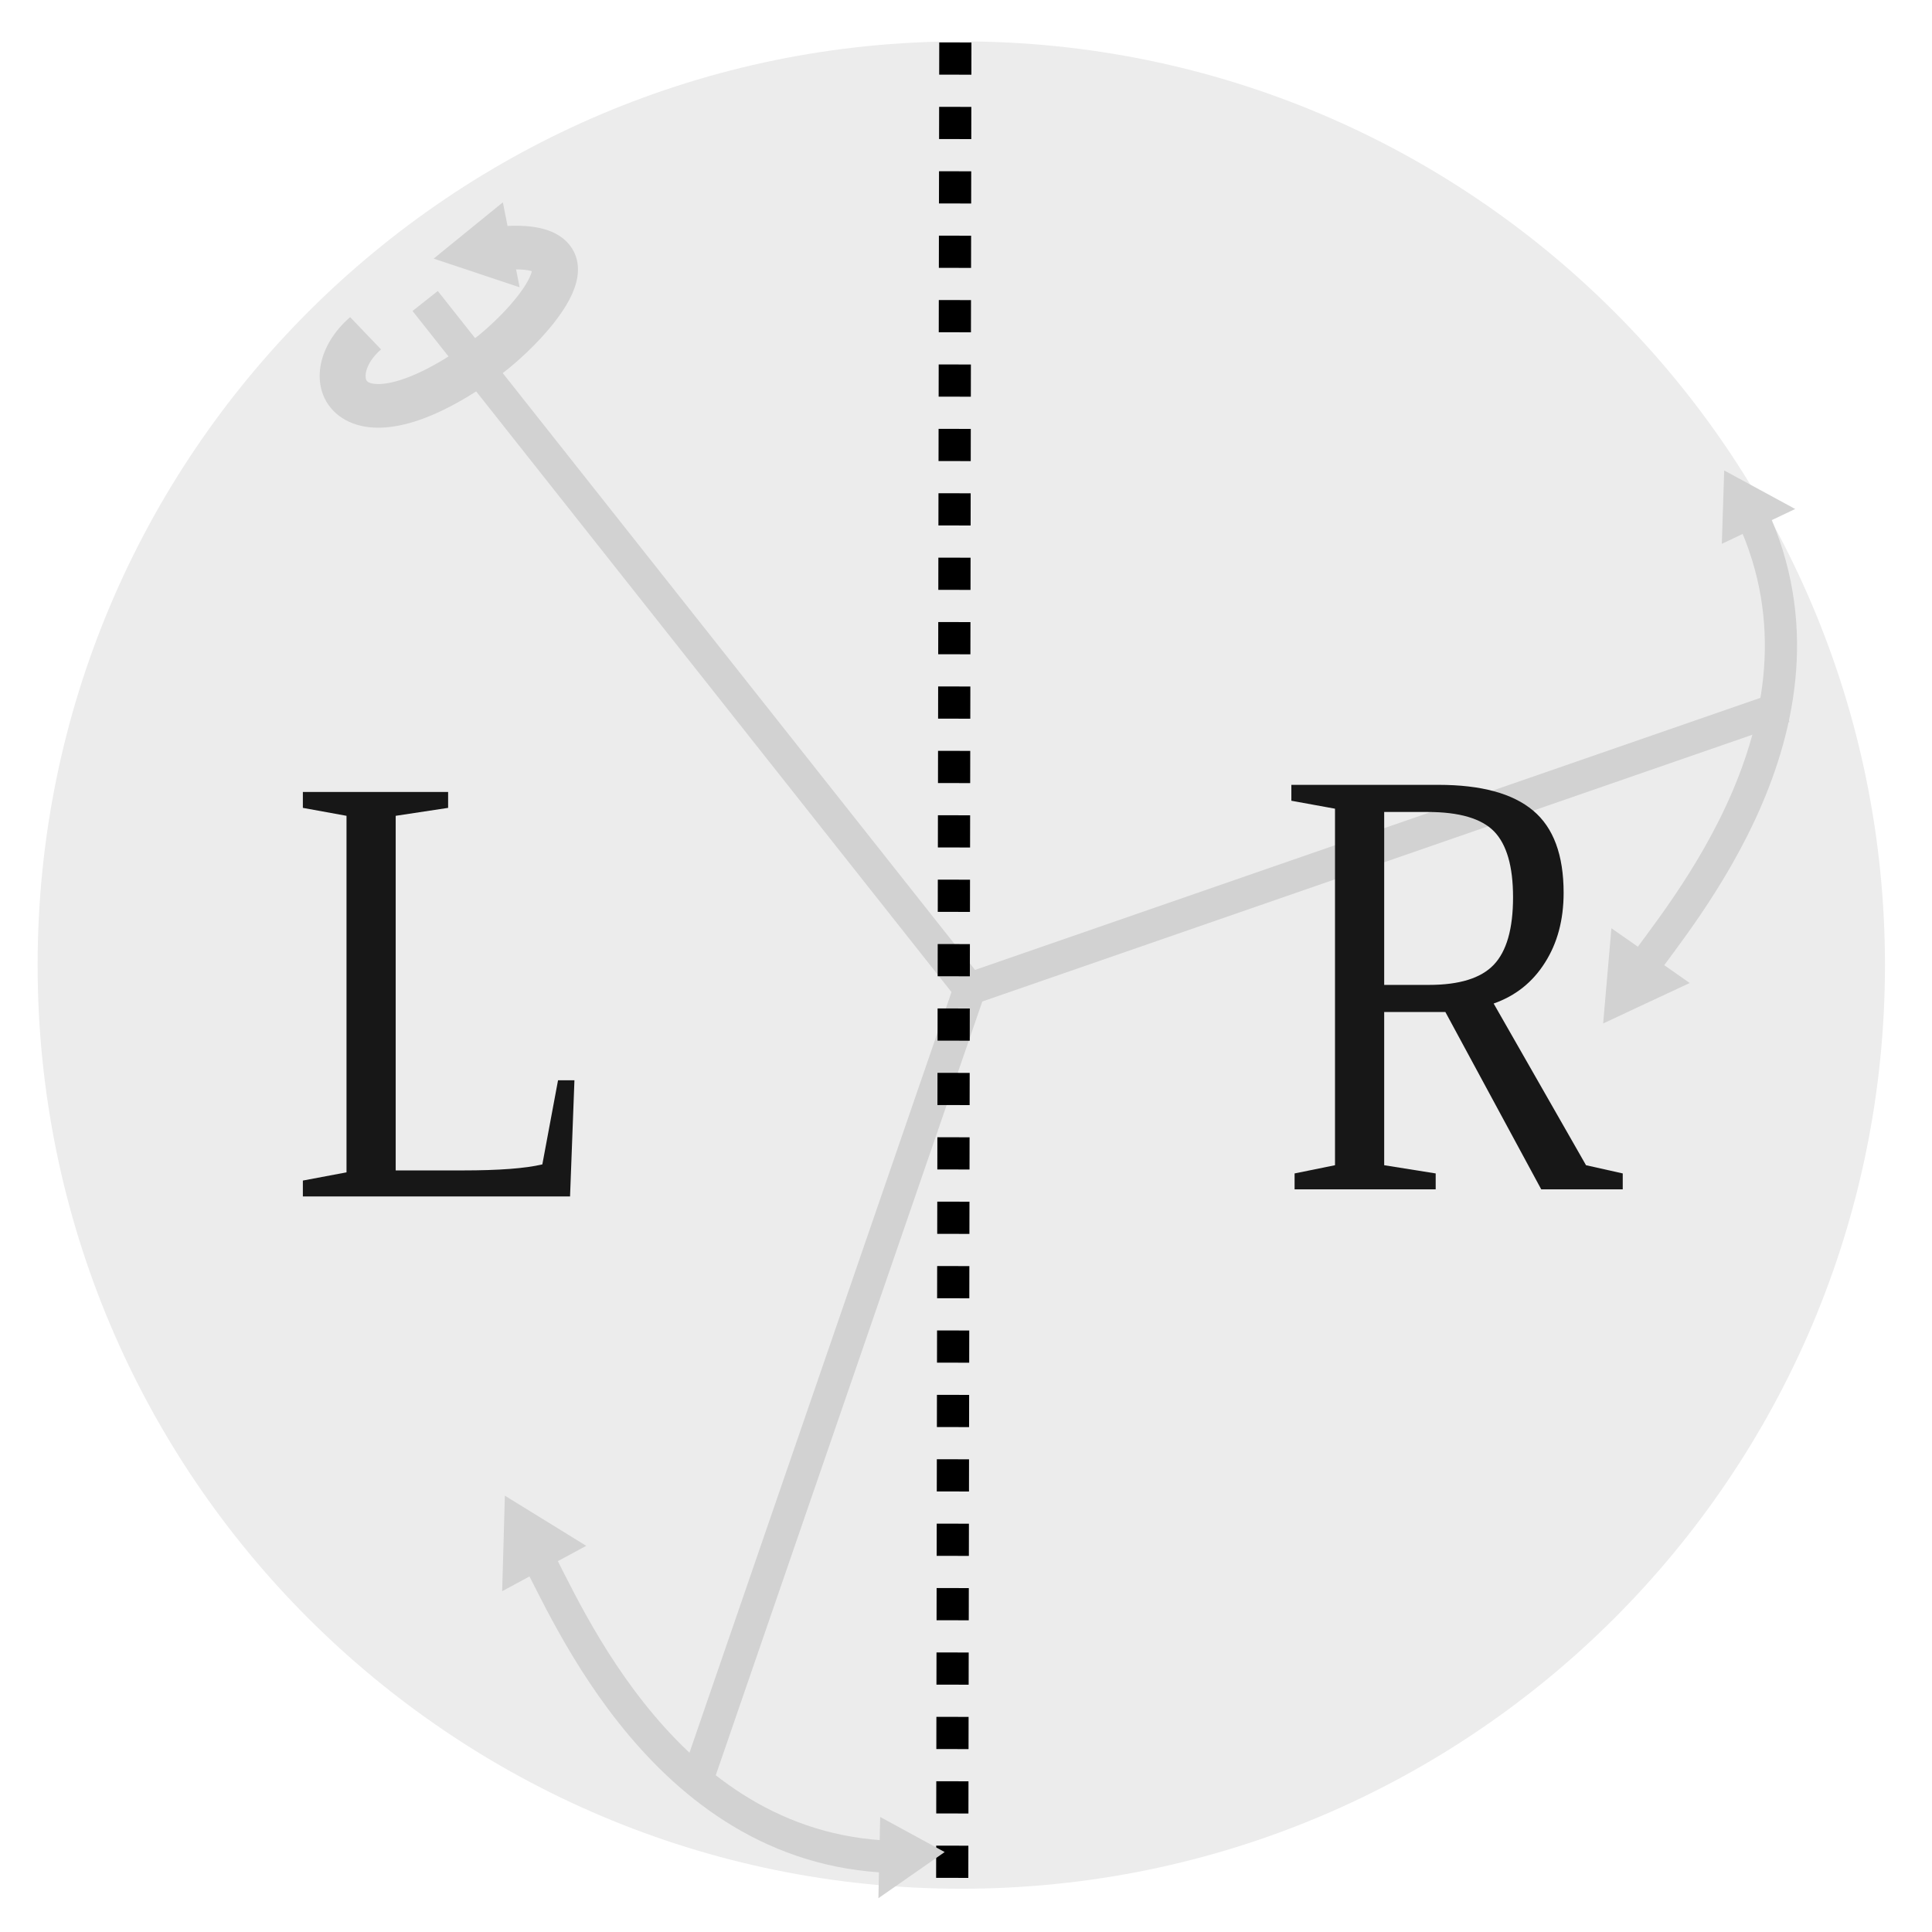
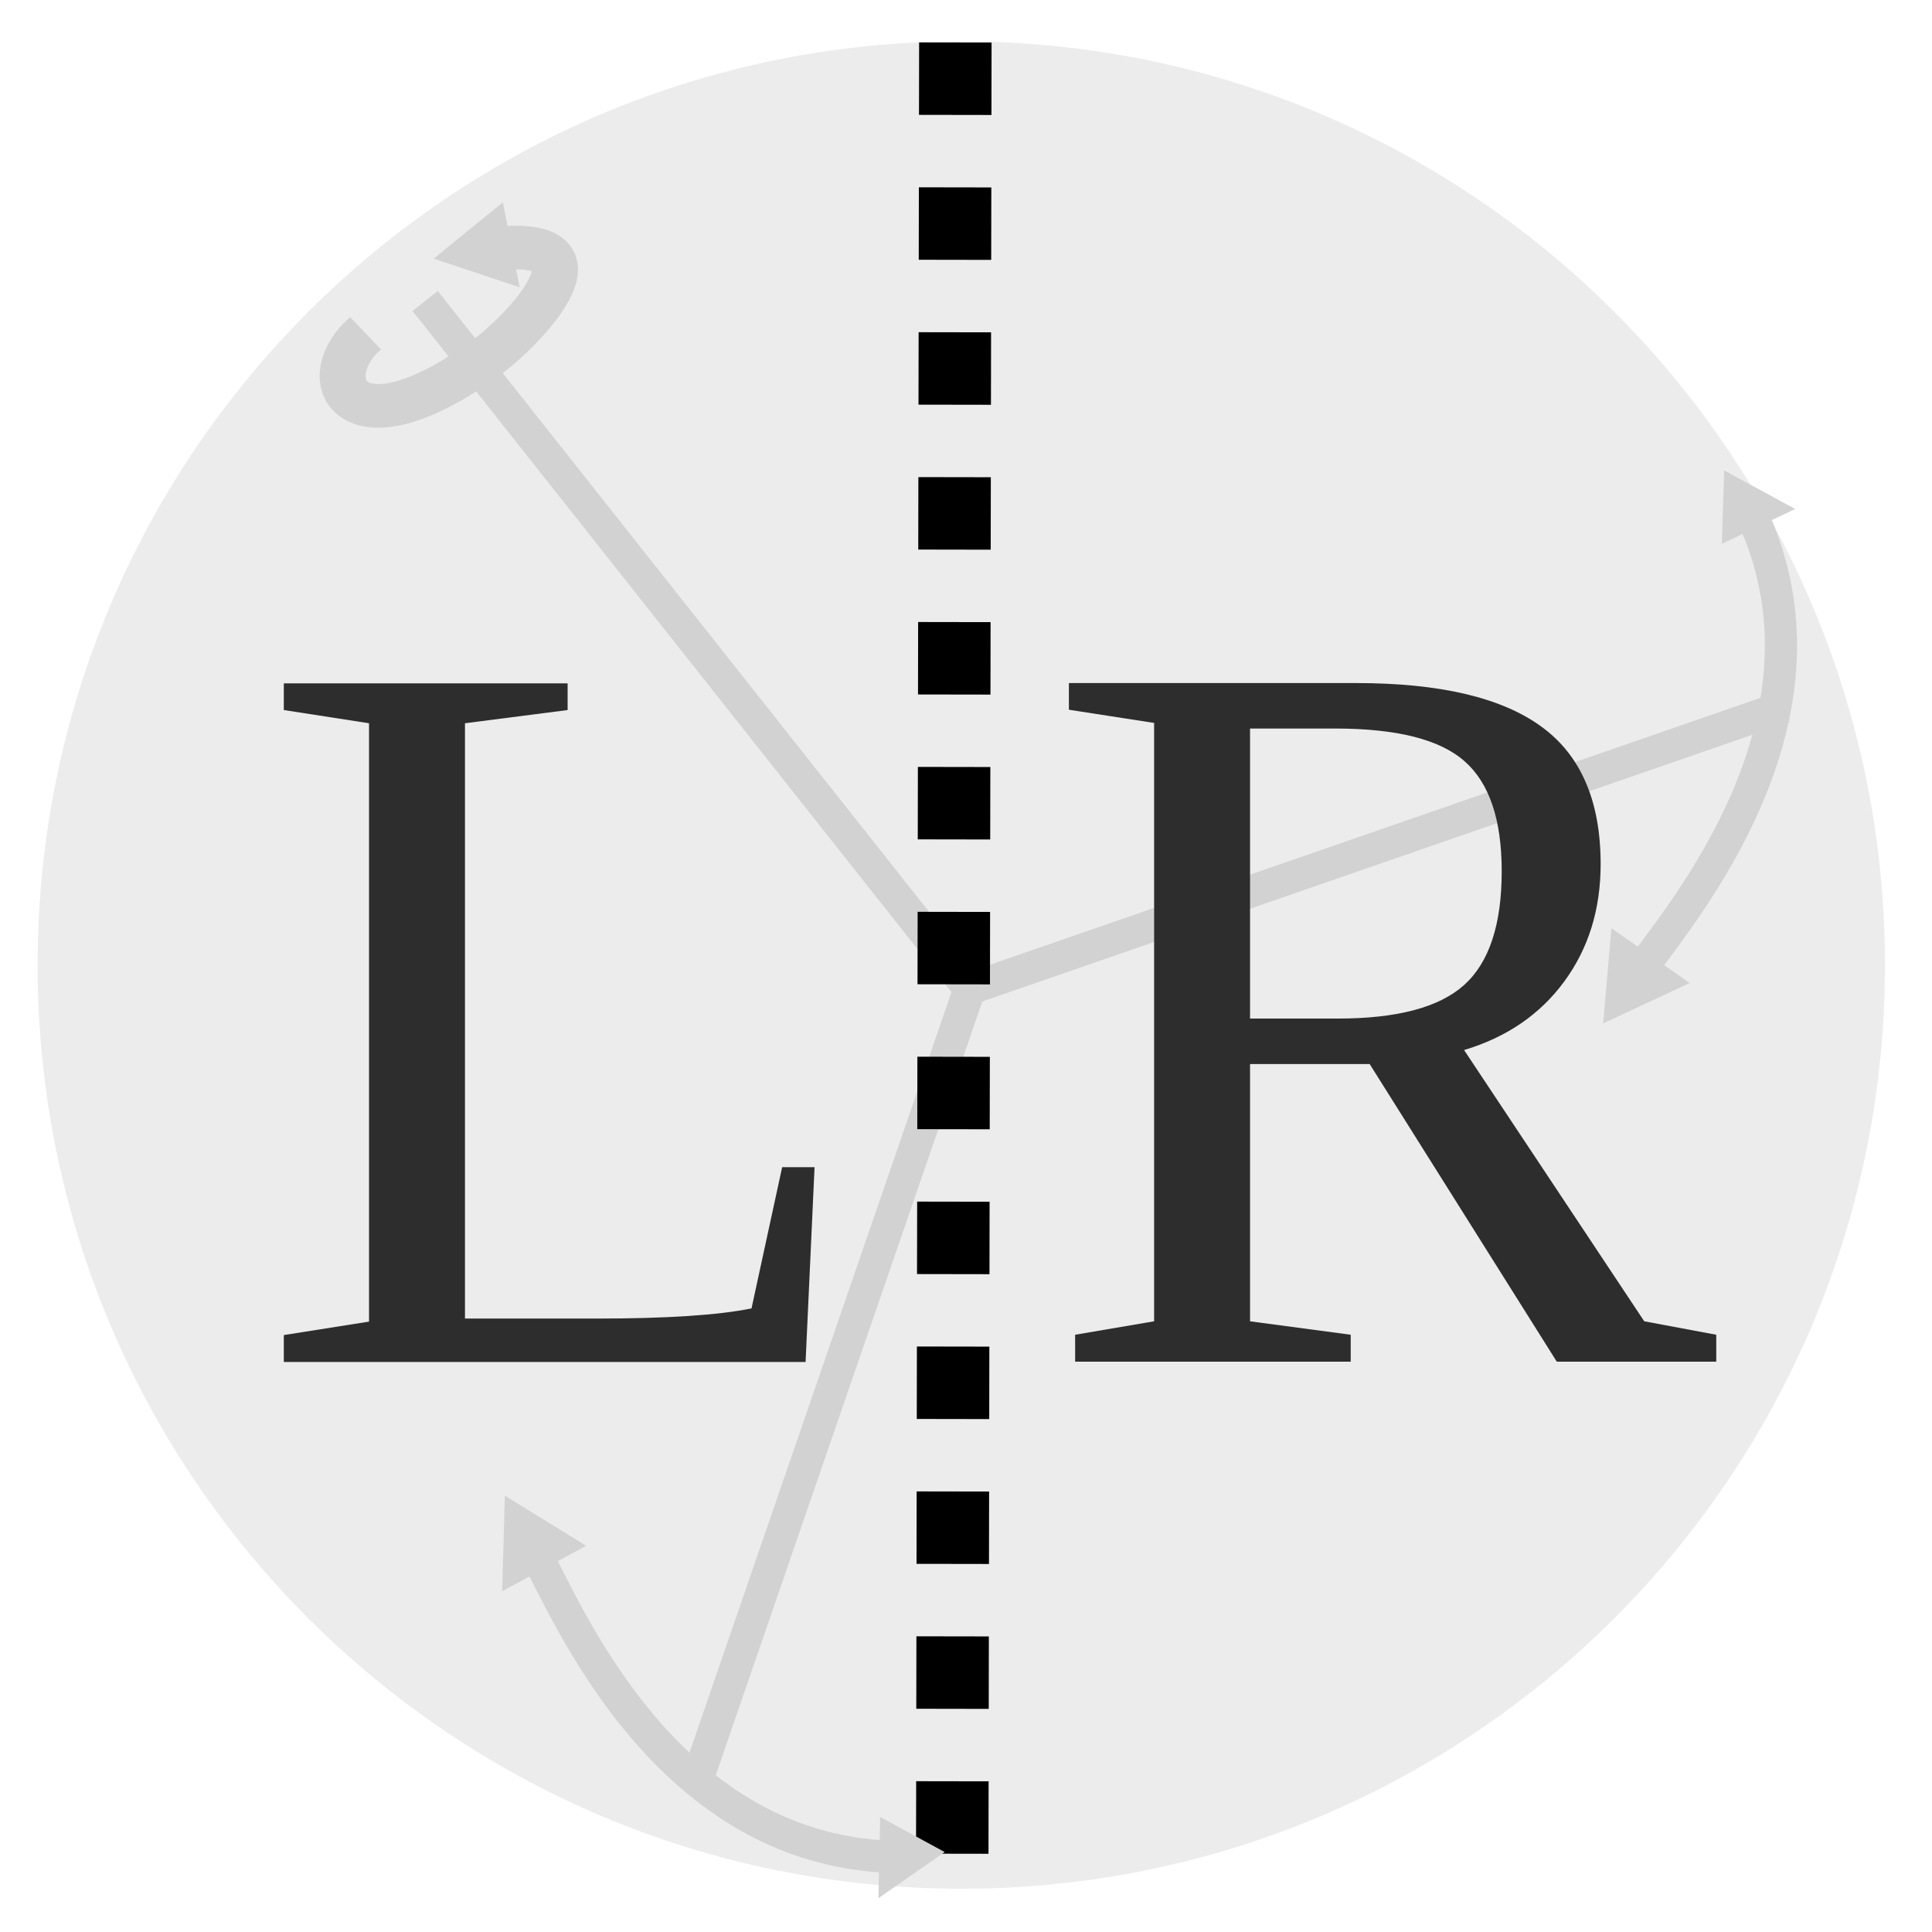
<svg xmlns="http://www.w3.org/2000/svg" width="120" height="120" viewBox="0 0 120 120" version="1.1" id="svg5">
  <defs id="defs2">
    </defs>
  <g id="layer1">
    <circle style="fill:#ececec" id="path111" cx="59.708" cy="59.942" r="57.371" />
    <path style="fill:none;stroke:#d2d2d2;stroke-width:2;stroke-linecap:butt;stroke-linejoin:miter;stroke-dasharray:none;stroke-opacity:1" d="M 60.526,61.811 C 26.407,18.695 26.407,18.695 26.407,18.695" id="path853" />
    <path style="fill:none;stroke:#d2d2d2;stroke-width:2;stroke-linecap:butt;stroke-linejoin:miter;stroke-dasharray:none;stroke-opacity:1" d="M 60.252,61.409 110.817,43.893" id="path859" />
    <path style="fill:#333333;stroke:#d2d2d2;stroke-width:2;stroke-linecap:butt;stroke-linejoin:miter;stroke-dasharray:none;stroke-opacity:1" d="M 60.293,61.223 43.273,110.631" id="path861" />
-     <path style="fill:#333333;stroke:#000000;stroke-width:2;stroke-linecap:butt;stroke-linejoin:miter;stroke-dasharray:2, 2;stroke-dashoffset:0;stroke-opacity:1" d="M 59.338,2.638 59.143,117.479" id="path861-0" />
+     <path style="fill:#333333;stroke:#000000;stroke-width:4.5;stroke-linecap:butt;stroke-linejoin:miter;stroke-dasharray:4.5,4.5;stroke-dashoffset:0;stroke-opacity:1" d="M 59.338,2.638 59.143,117.479" id="path861-0" />
    <g id="g8322" style="stroke:#d2d2d2;stroke-opacity:1">
      <path style="fill:none;stroke:#d2d2d2;stroke-width:2;stroke-linecap:butt;stroke-linejoin:miter;stroke-dasharray:none;stroke-opacity:1" d="m 108.549,31.431 c 6.57,13.112 -4.406,25.565 -6.66,28.861" id="path5100" />
      <path style="fill:#333333;stroke:#d2d2d2;stroke-width:2;stroke-dasharray:none;stroke-opacity:1" id="path6027" d="m 92.775,69.757 0.107,-1.231 0.107,-1.231 1.012,0.708 1.012,0.708 -1.119,0.522 z" transform="translate(7.945472,-7.828627)" />
      <path style="fill:#333333;stroke:#d2d2d2;stroke-width:2;stroke-dasharray:none;stroke-opacity:1" id="path6053" d="m 108.199,32.95 1.143,0.158 1.143,0.158 -0.708,0.911 -0.708,0.911 -0.435,-1.069 z" transform="matrix(0.8212977,0.3185201,-0.3620246,0.7226022,31.01133,-27.66138)" />
    </g>
    <g id="g8317" transform="rotate(90.91705,77.19835,45.25134)" style="stroke:#d2d2d2;stroke-opacity:1">
      <g id="g9127" transform="rotate(26.37904,71.03957,86.87405)" style="stroke:#d2d2d2;stroke-opacity:1">
        <g id="g14487" transform="matrix(1.34203,-0.2316761,0.280593,1.392716,-49.03526,-26.67042)" style="stroke:#d2d2d2;stroke-opacity:1">
          <path style="fill:none;stroke:#d2d2d2;stroke-width:2;stroke-linecap:butt;stroke-linejoin:miter;stroke-dasharray:none;stroke-opacity:1" d="m 54.632,101.045 c -1.745,-4.472 3.455,-1.878 4.973,-0.788 6.131,4.403 3.133,6.975 0.475,5.379" id="path8308" />
          <path style="fill:#333333;stroke:#d2d2d2;stroke-width:2;stroke-dasharray:none;stroke-opacity:1" id="path14483" d="m 28.298,16.814 0.217,-0.125 0.217,-0.125 0,0.25 0,0.25 -0.217,-0.125 z" transform="rotate(-117.2961,67.61584,51.2617)" />
        </g>
      </g>
    </g>
    <g id="g9887" transform="rotate(116.6673,56.4201,57.1962)" style="stroke:#d2d2d2;stroke-opacity:1">
      <path style="fill:none;stroke:#d2d2d2;stroke-width:2;stroke-linecap:butt;stroke-linejoin:miter;stroke-dasharray:none;stroke-opacity:1" d="m 108.549,31.431 c 6.57,13.112 -4.406,25.565 -6.66,28.861" id="path9881" />
      <path style="fill:#333333;stroke:#d2d2d2;stroke-width:2;stroke-dasharray:none;stroke-opacity:1" id="path9883" d="m 92.775,69.757 0.107,-1.231 0.107,-1.231 1.012,0.708 1.012,0.708 -1.119,0.522 z" transform="translate(7.945472,-7.828627)" />
      <path style="fill:#333333;stroke:#d2d2d2;stroke-width:2;stroke-dasharray:none;stroke-opacity:1" id="path9885" d="m 108.199,32.95 1.143,0.158 1.143,0.158 -0.708,0.911 -0.708,0.911 -0.435,-1.069 z" transform="matrix(0.8212977,0.3185201,-0.3620246,0.7226022,31.01133,-27.66138)" />
    </g>
-     <text xml:space="preserve" style="font-size:35.211px;fill:#171717;fill-opacity:1;stroke:none;stroke-width:14.671;stroke-linecap:square;stroke-linejoin:round;stroke-dasharray:5.868, 5.868;stroke-dashoffset:0;stroke-opacity:1;paint-order:stroke fill markers" x="19.477" y="68.218" id="text4065" transform="scale(0.9179797,1.089349)">
-       <tspan id="tspan4063" x="19.477" y="68.218" style="stroke-width:14.671">L</tspan>
+     <text xml:space="preserve" style="font-size:63.768px;fill:#2d2d2d;fill-opacity:1;stroke:none;stroke-width:26.57;stroke-linecap:square;stroke-linejoin:round;stroke-dasharray:10.628, 10.628;stroke-dashoffset:0;stroke-opacity:1;paint-order:stroke fill markers" x="15.953" y="83.793" id="text4065" transform="scale(0.9905108,1.00958)">
+       <tspan id="tspan4063" x="15.953" y="83.793" style="fill:#2d2d2d;fill-opacity:1;stroke-width:26.57">L</tspan>
    </text>
-     <text xml:space="preserve" style="font-size:35.211px;fill:#171717;fill-opacity:1;stroke:none;stroke-width:14.671;stroke-linecap:square;stroke-linejoin:round;stroke-dasharray:5.868, 5.868;stroke-dashoffset:0;stroke-opacity:1;paint-order:stroke fill markers" x="86.361" y="67.813" id="text4065-6" transform="scale(0.9179797,1.089349)">
-       <tspan id="tspan4063-7" x="86.361" y="67.813" style="stroke-width:14.671">R</tspan>
+     <text xml:space="preserve" style="font-size:63.768px;fill:#2d2d2d;fill-opacity:1;stroke:none;stroke-width:26.57;stroke-linecap:square;stroke-linejoin:round;stroke-dasharray:10.628, 10.628;stroke-dashoffset:0;stroke-opacity:1;paint-order:stroke fill markers" x="65.183" y="83.774" id="text4065-6" transform="scale(0.9905108,1.00958)">
+       <tspan id="tspan4063-7" x="65.183" y="83.774" style="fill:#2d2d2d;fill-opacity:1;stroke-width:26.57">R</tspan>
    </text>
  </g>
</svg>
